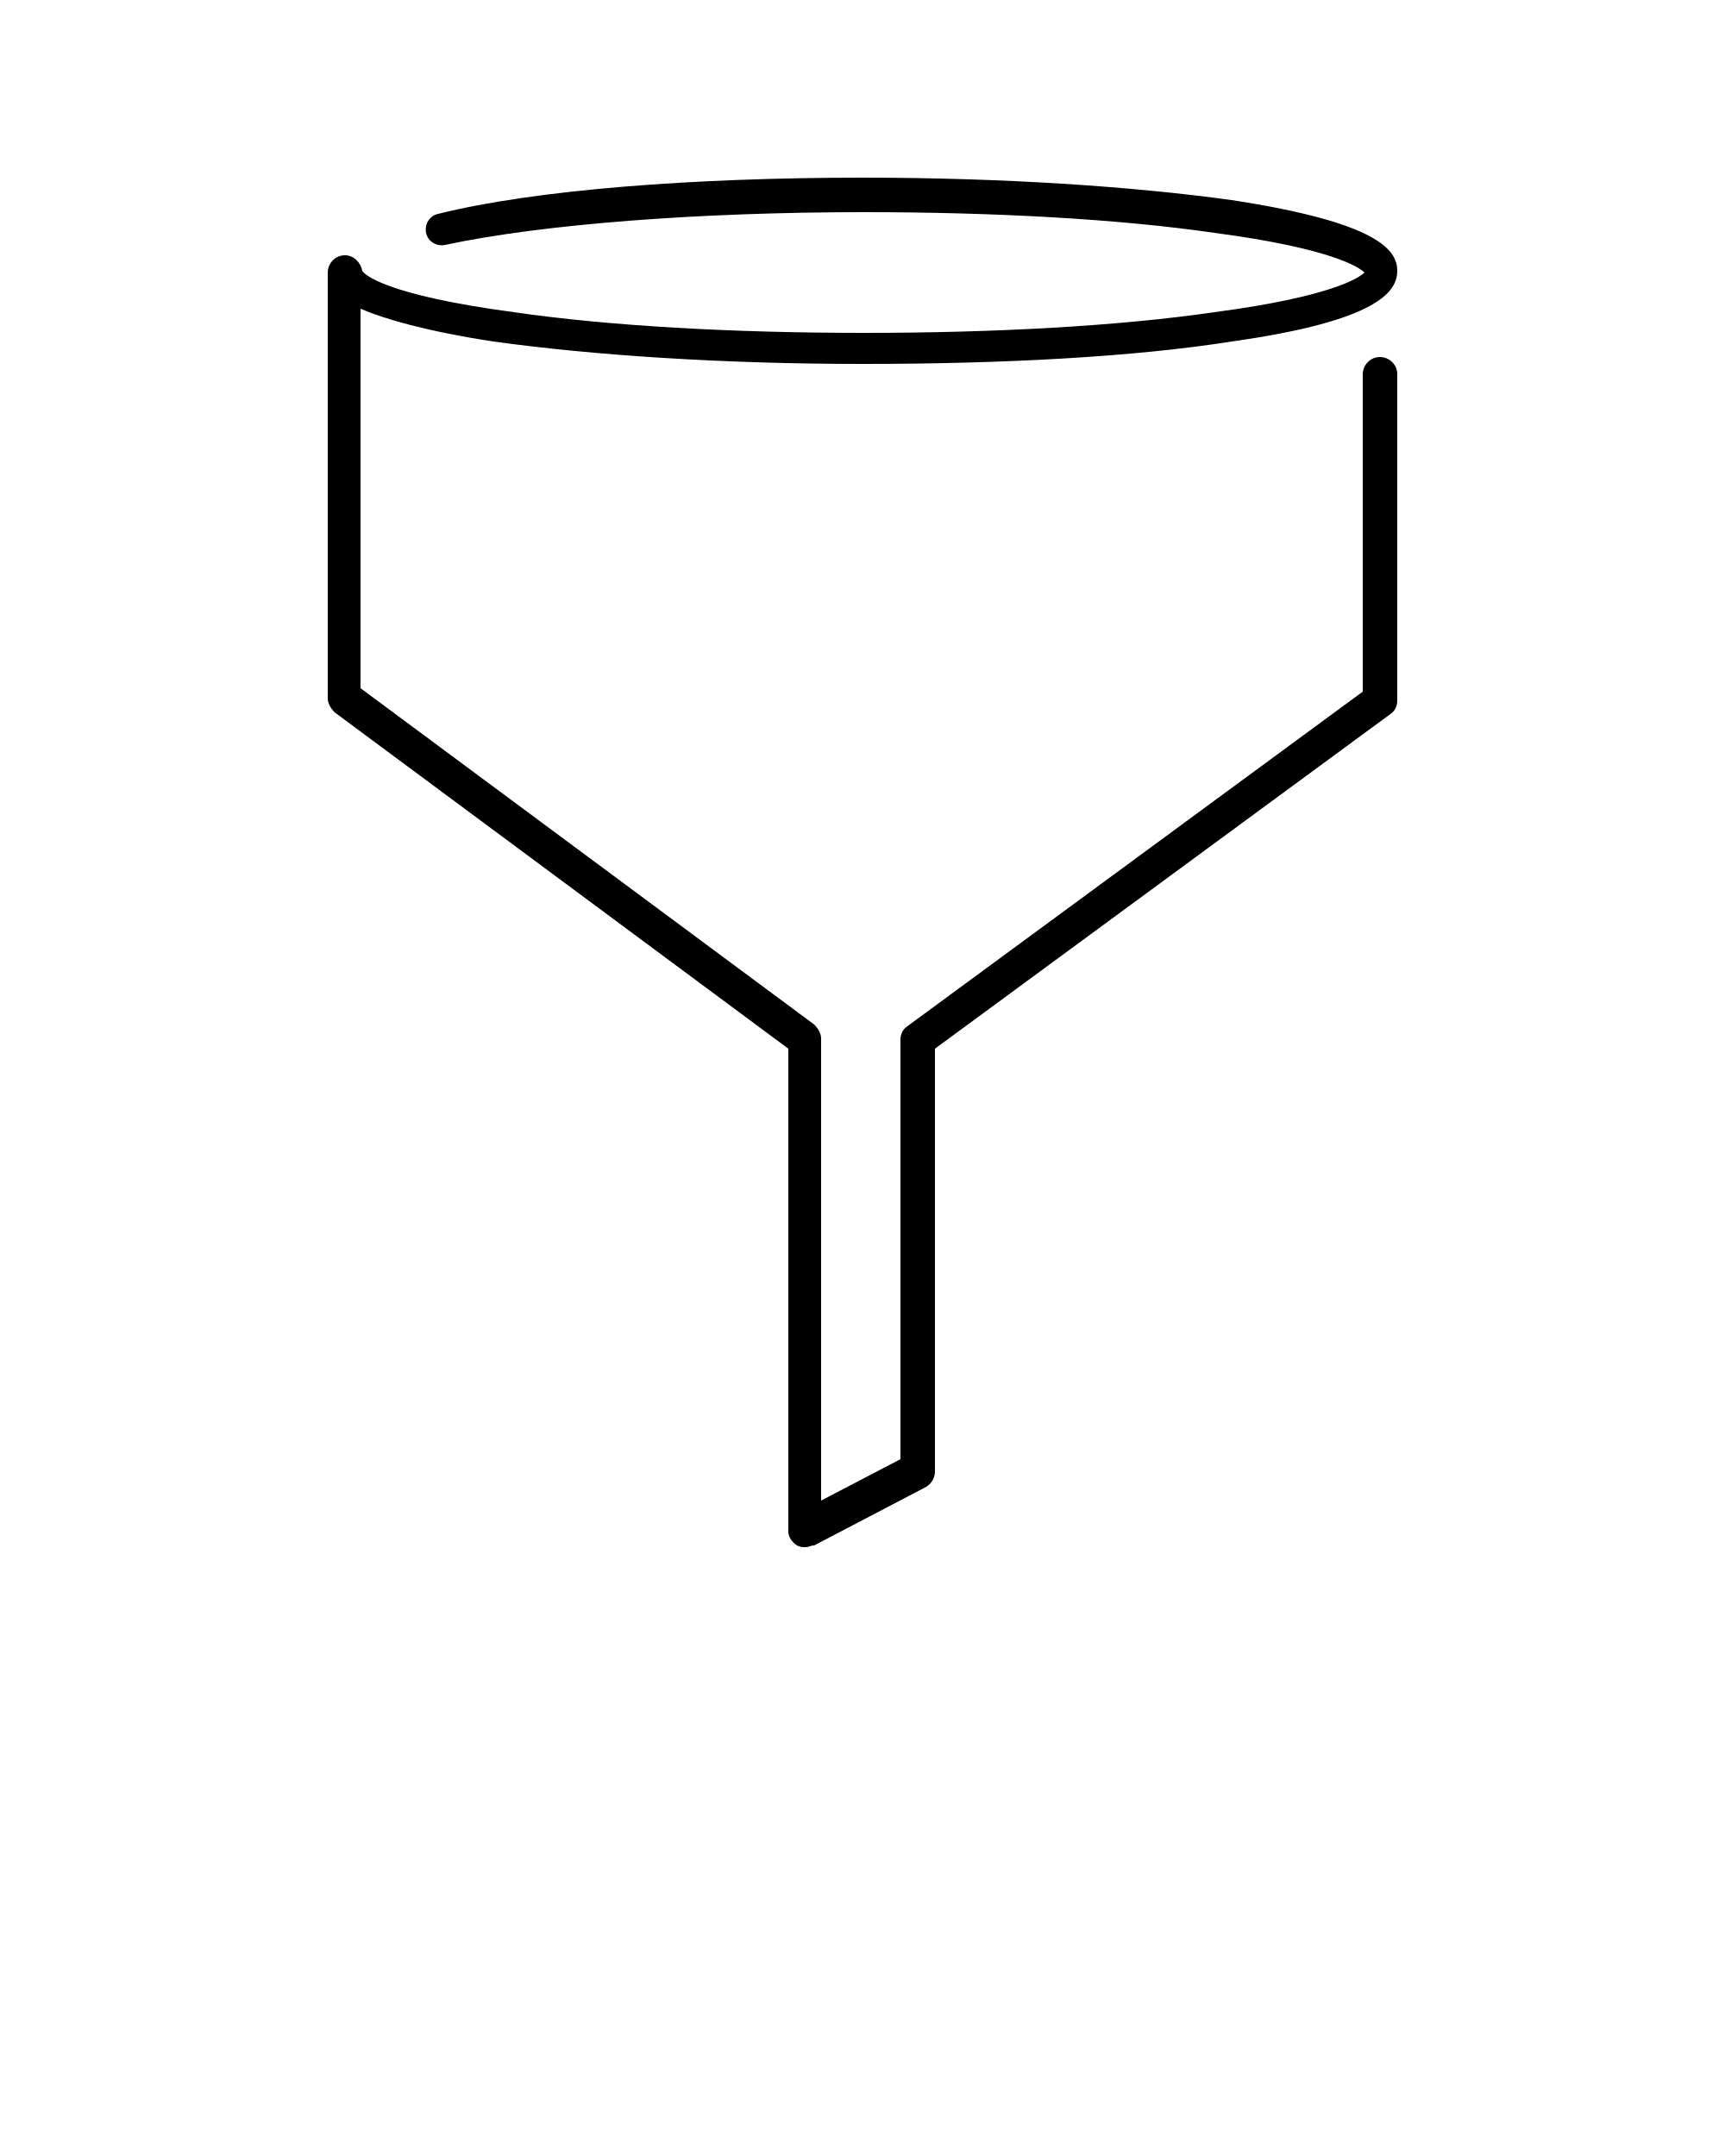
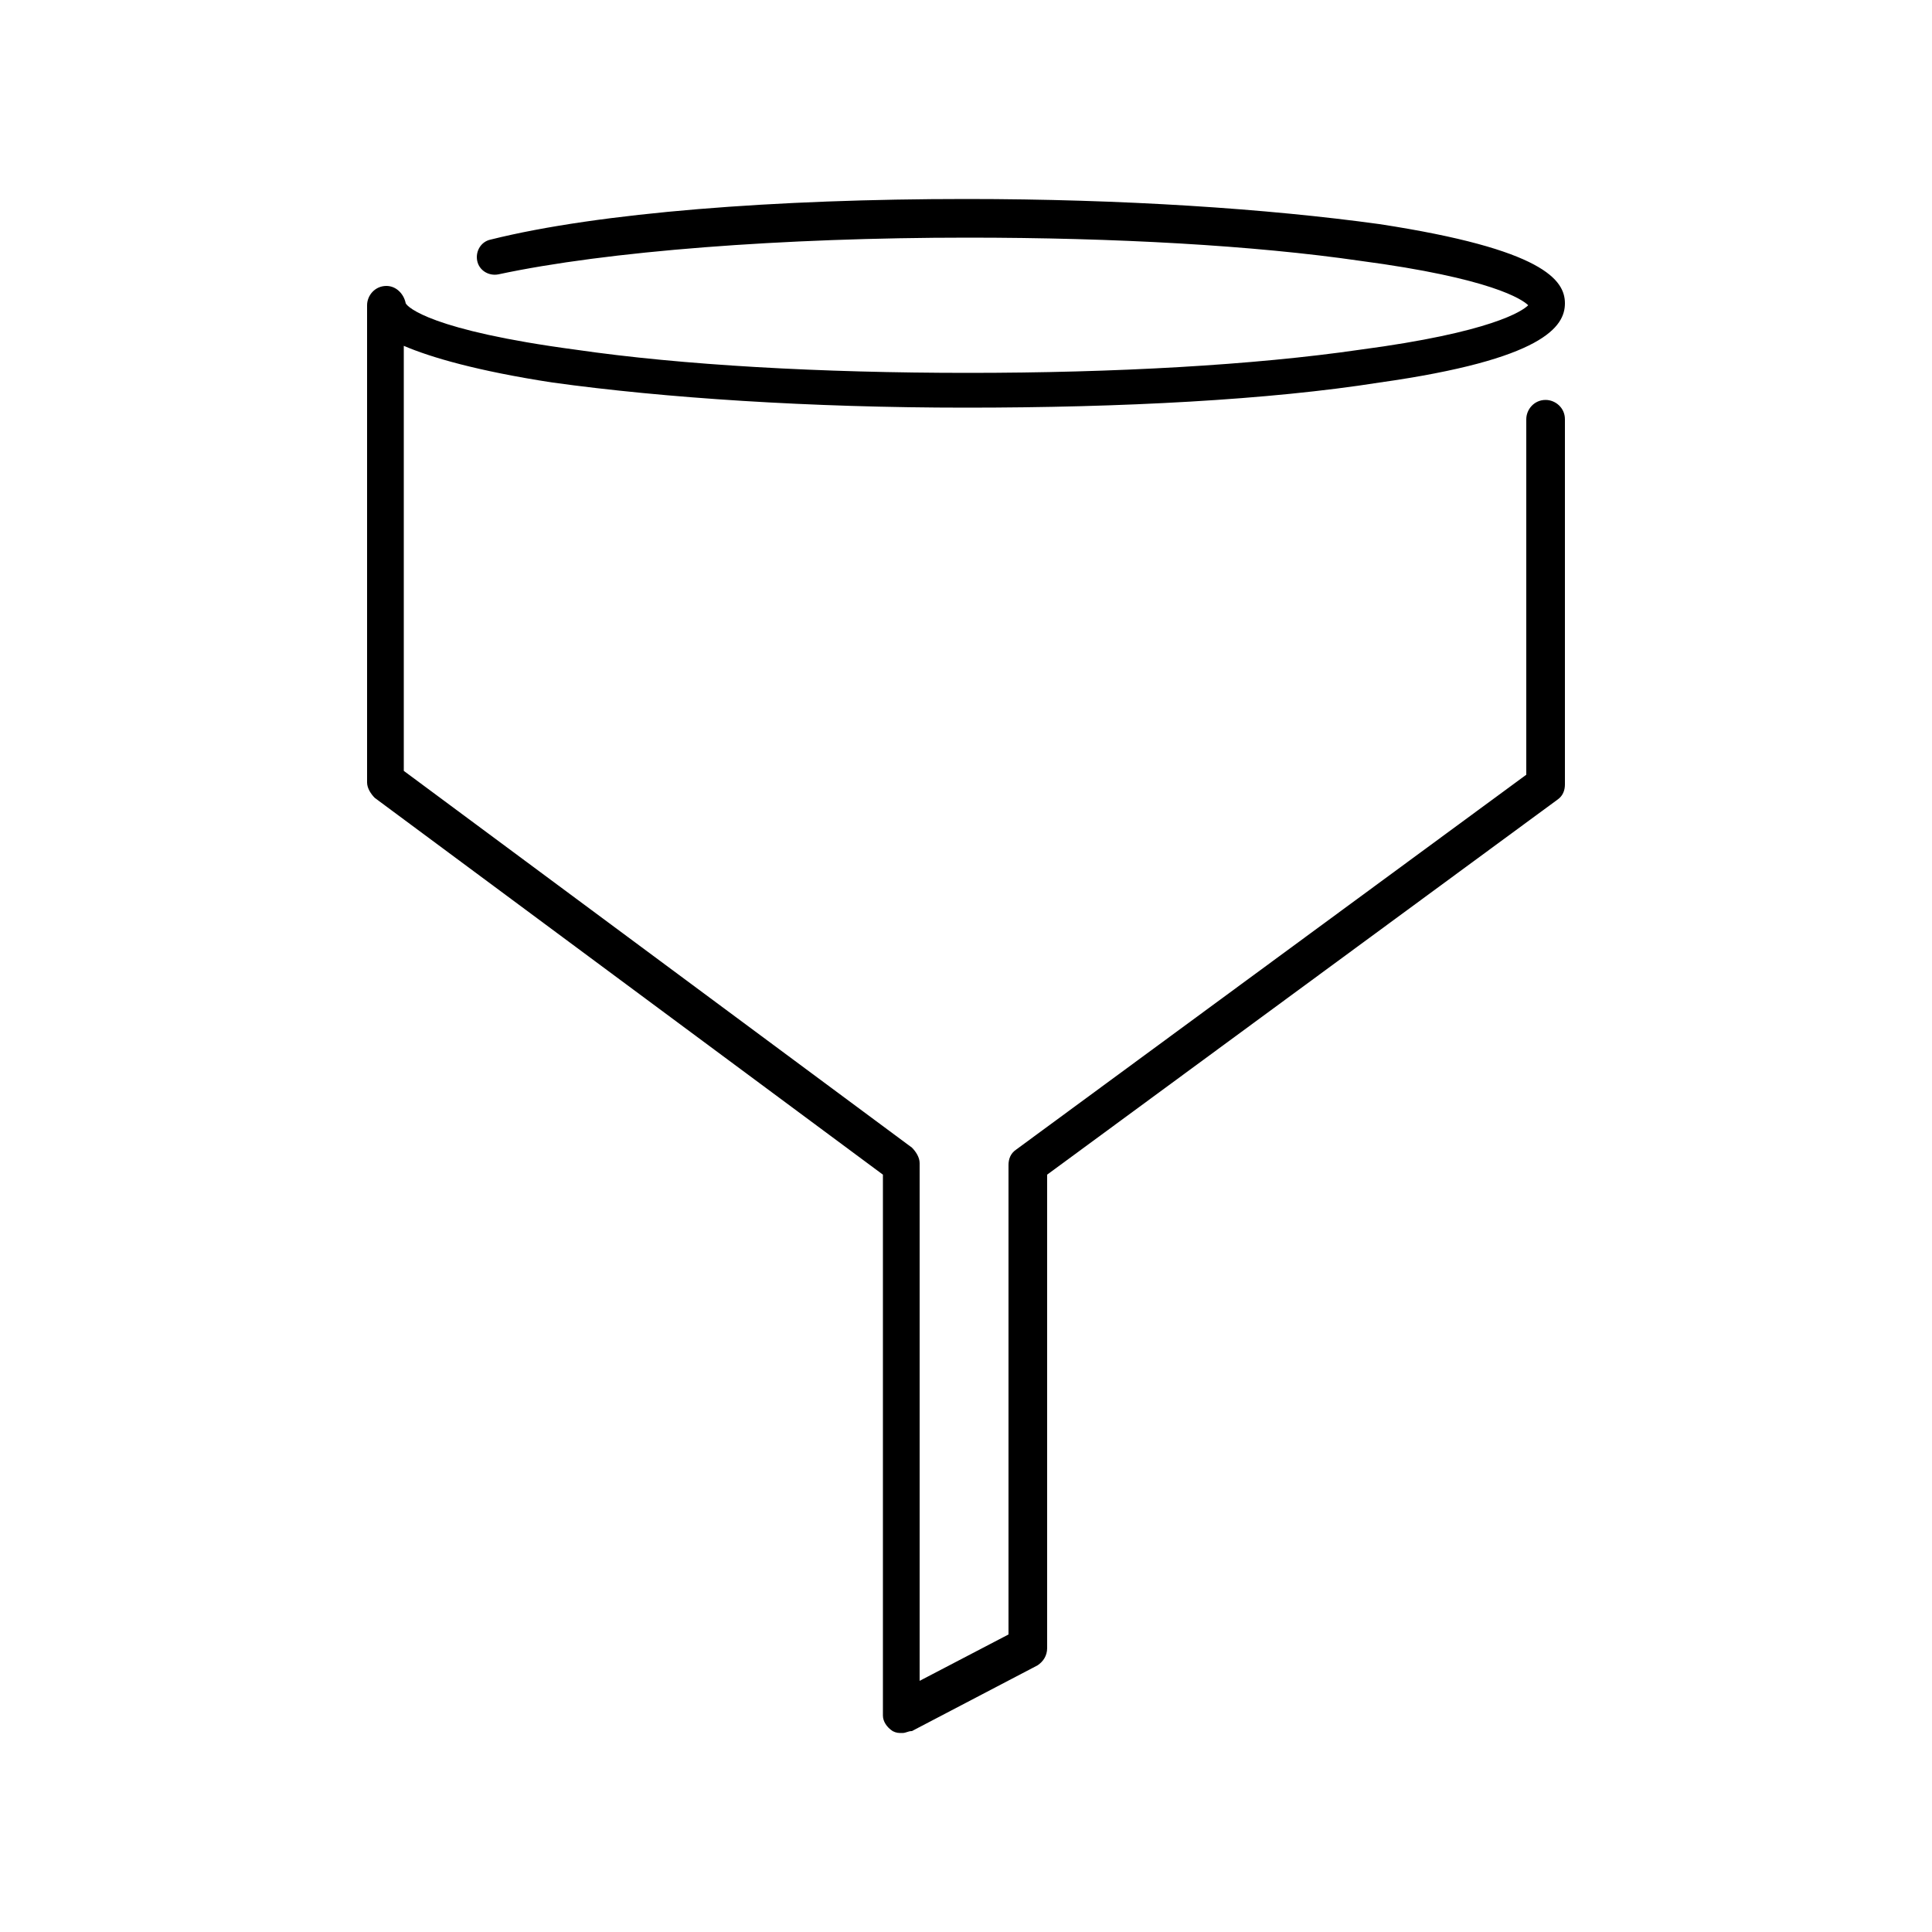
- <svg xmlns="http://www.w3.org/2000/svg" version="1.1" x="0px" y="0px" viewBox="0 0 100 125" style="enable-background:new 0 0 100 100;" xml:space="preserve" class="filter-svg">
+ <svg xmlns="http://www.w3.org/2000/svg" version="1.1" x="0px" y="0px" viewBox="0 0 100 100" style="enable-background:new 0 0 100 100;" xml:space="preserve" class="filter-svg">
  <g>
    <path d="M46.7,89.7c-0.2,0-0.3,0-0.5-0.1c-0.3-0.2-0.5-0.5-0.5-0.8V60.8L19.4,41.3c-0.2-0.2-0.4-0.5-0.4-0.8V15.8c0-0.5,0.4-1,1-1   c0.5,0,0.9,0.4,1,0.9c0.1,0.2,1.3,1.4,8.8,2.4c5.5,0.8,12.7,1.2,20.3,1.2s14.8-0.4,20.3-1.2c6.8-0.9,8.4-2,8.7-2.3   c-0.3-0.3-1.9-1.4-8.7-2.3c-5.5-0.8-12.7-1.2-20.3-1.2c-9.6,0-18.7,0.7-24.3,1.9c-0.5,0.1-1-0.2-1.1-0.7c-0.1-0.5,0.2-1,0.7-1.1   C31,11,40.2,10.3,50,10.3c8.1,0,15.6,0.5,21.4,1.3c8.5,1.3,9.6,2.9,9.6,4.1s-1.1,2.9-9.6,4.1c-5.7,0.9-13.3,1.3-21.4,1.3   s-15.6-0.5-21.4-1.3c-3.9-0.6-6.3-1.3-7.7-1.9v22l26.3,19.5c0.2,0.2,0.4,0.5,0.4,0.8v26.8l4.6-2.4V60.3c0-0.3,0.1-0.6,0.4-0.8   L79,40.1V21.7c0-0.5,0.4-1,1-1c0.5,0,1,0.4,1,1v18.9c0,0.3-0.1,0.6-0.4,0.8L54.2,60.8v24.5c0,0.4-0.2,0.7-0.5,0.9l-6.5,3.4   C47,89.6,46.9,89.7,46.7,89.7z" />
  </g>
</svg>
